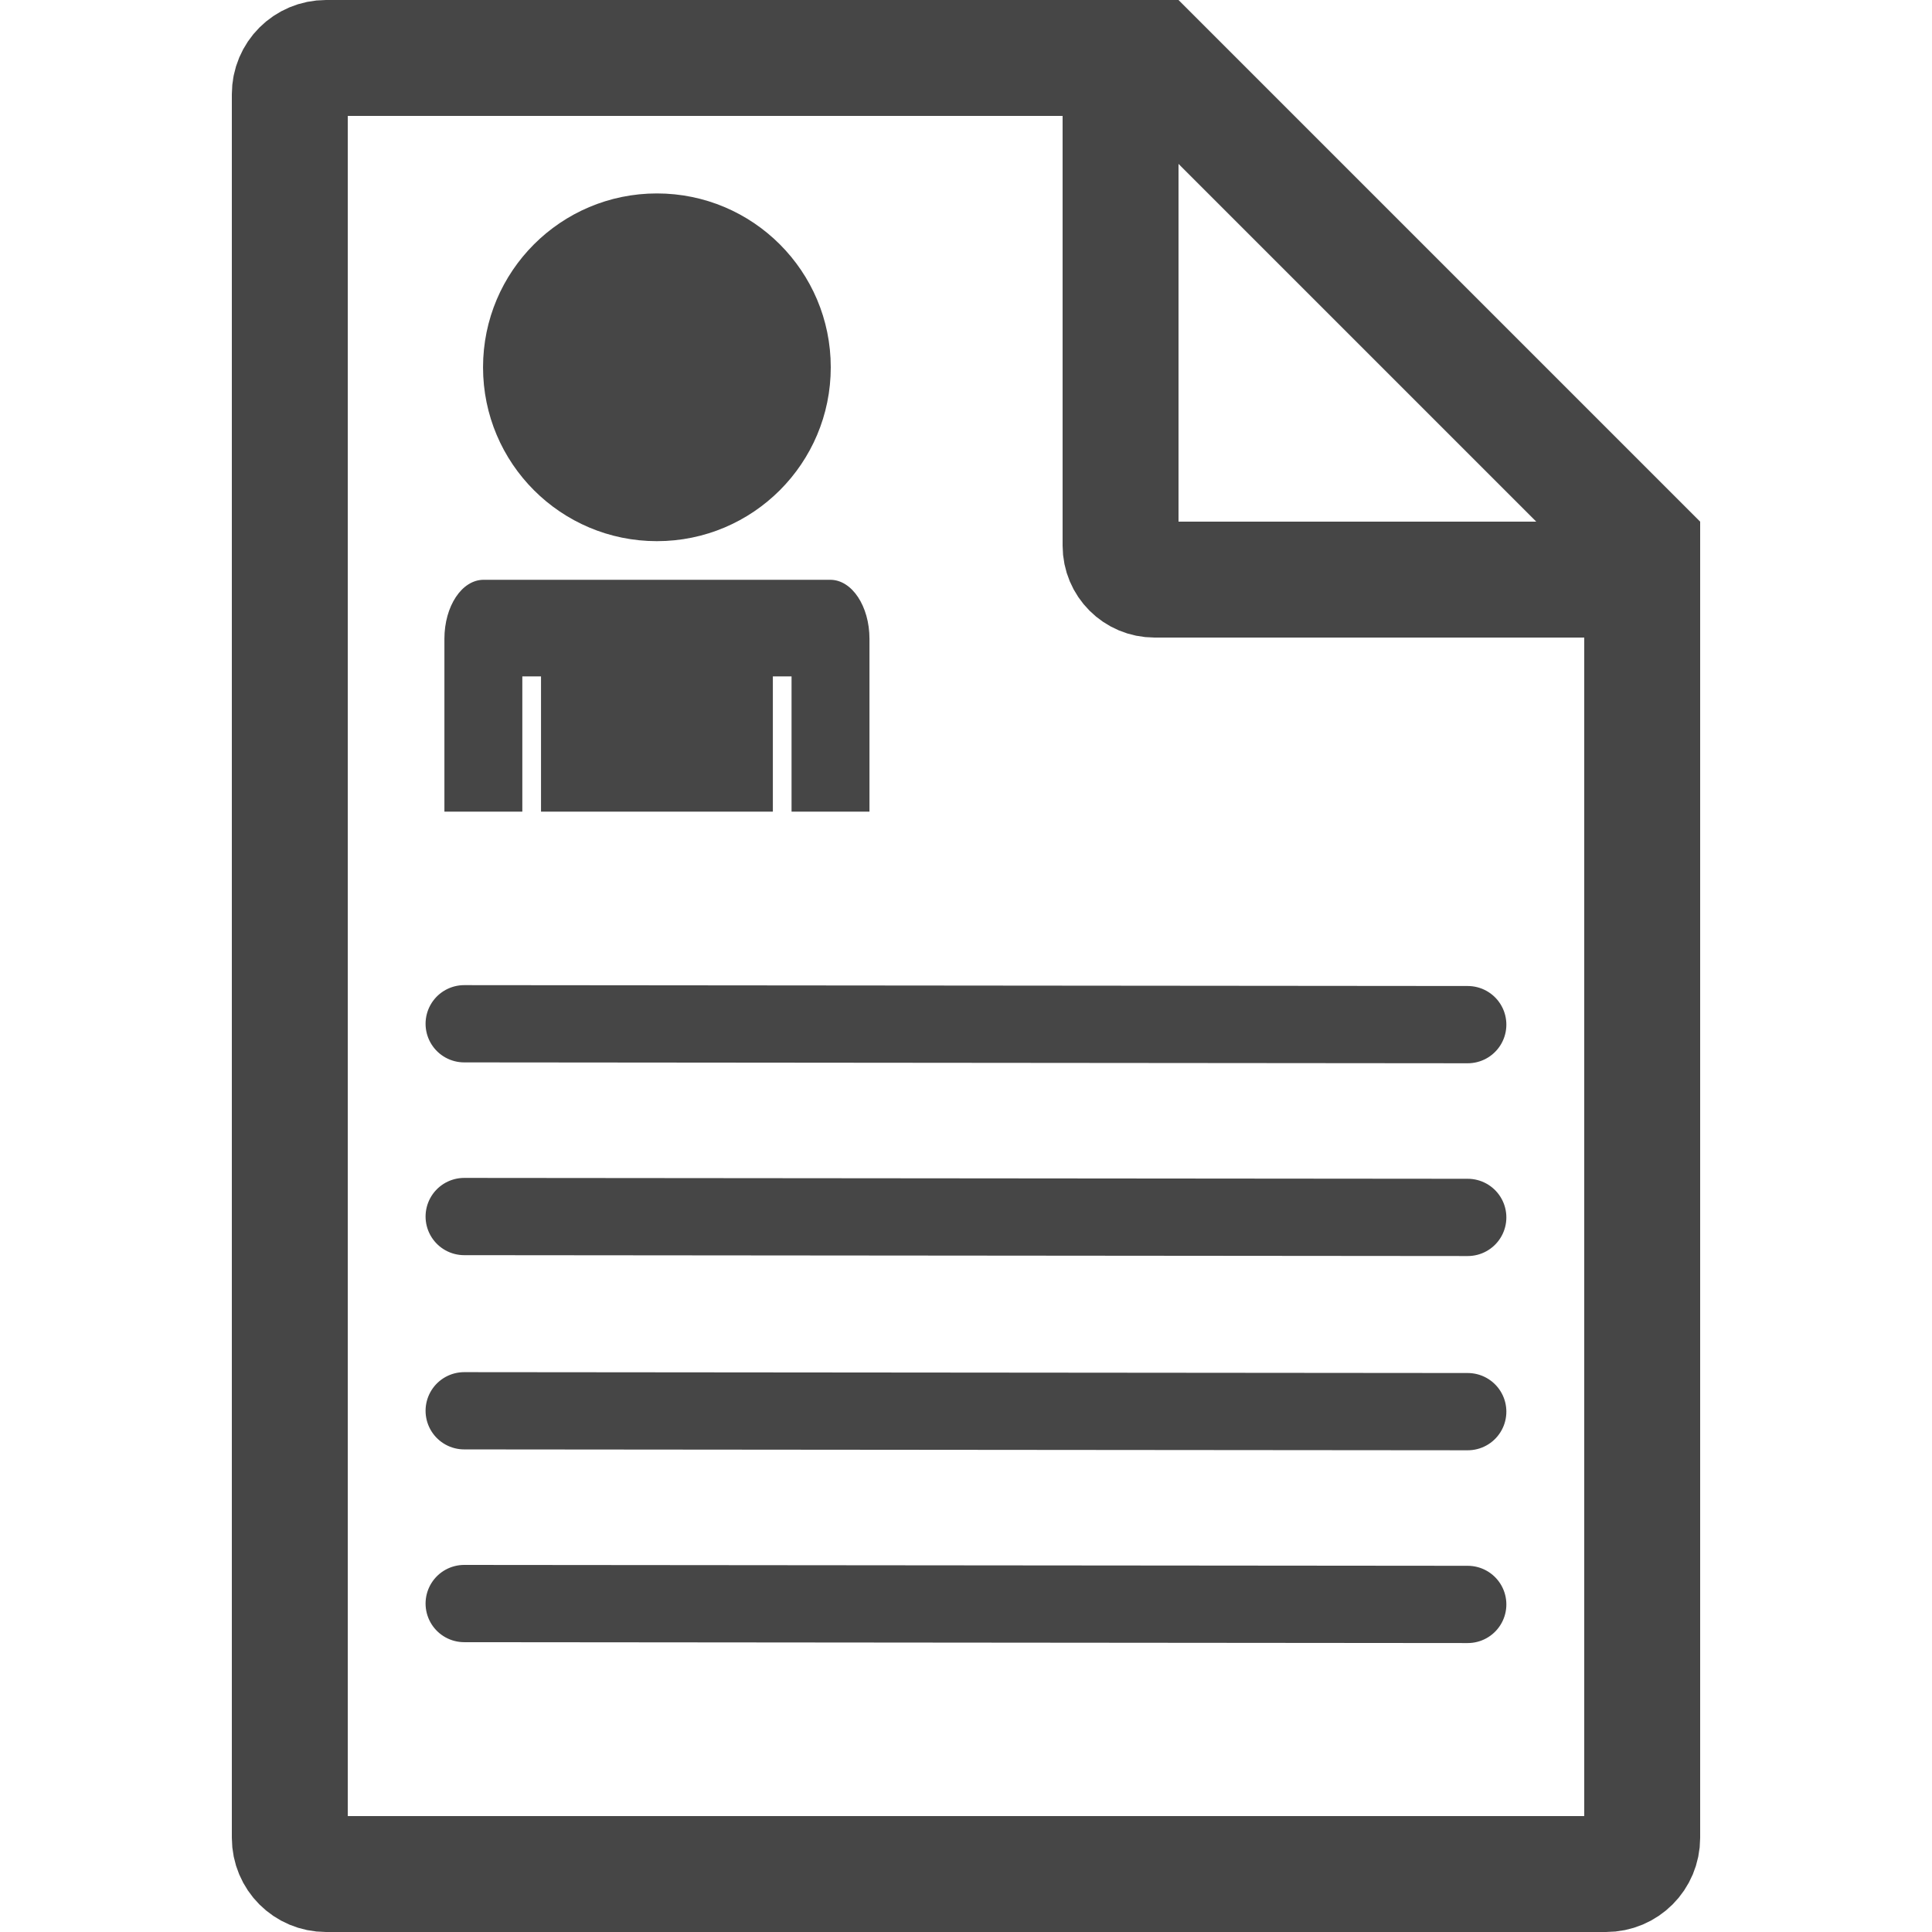
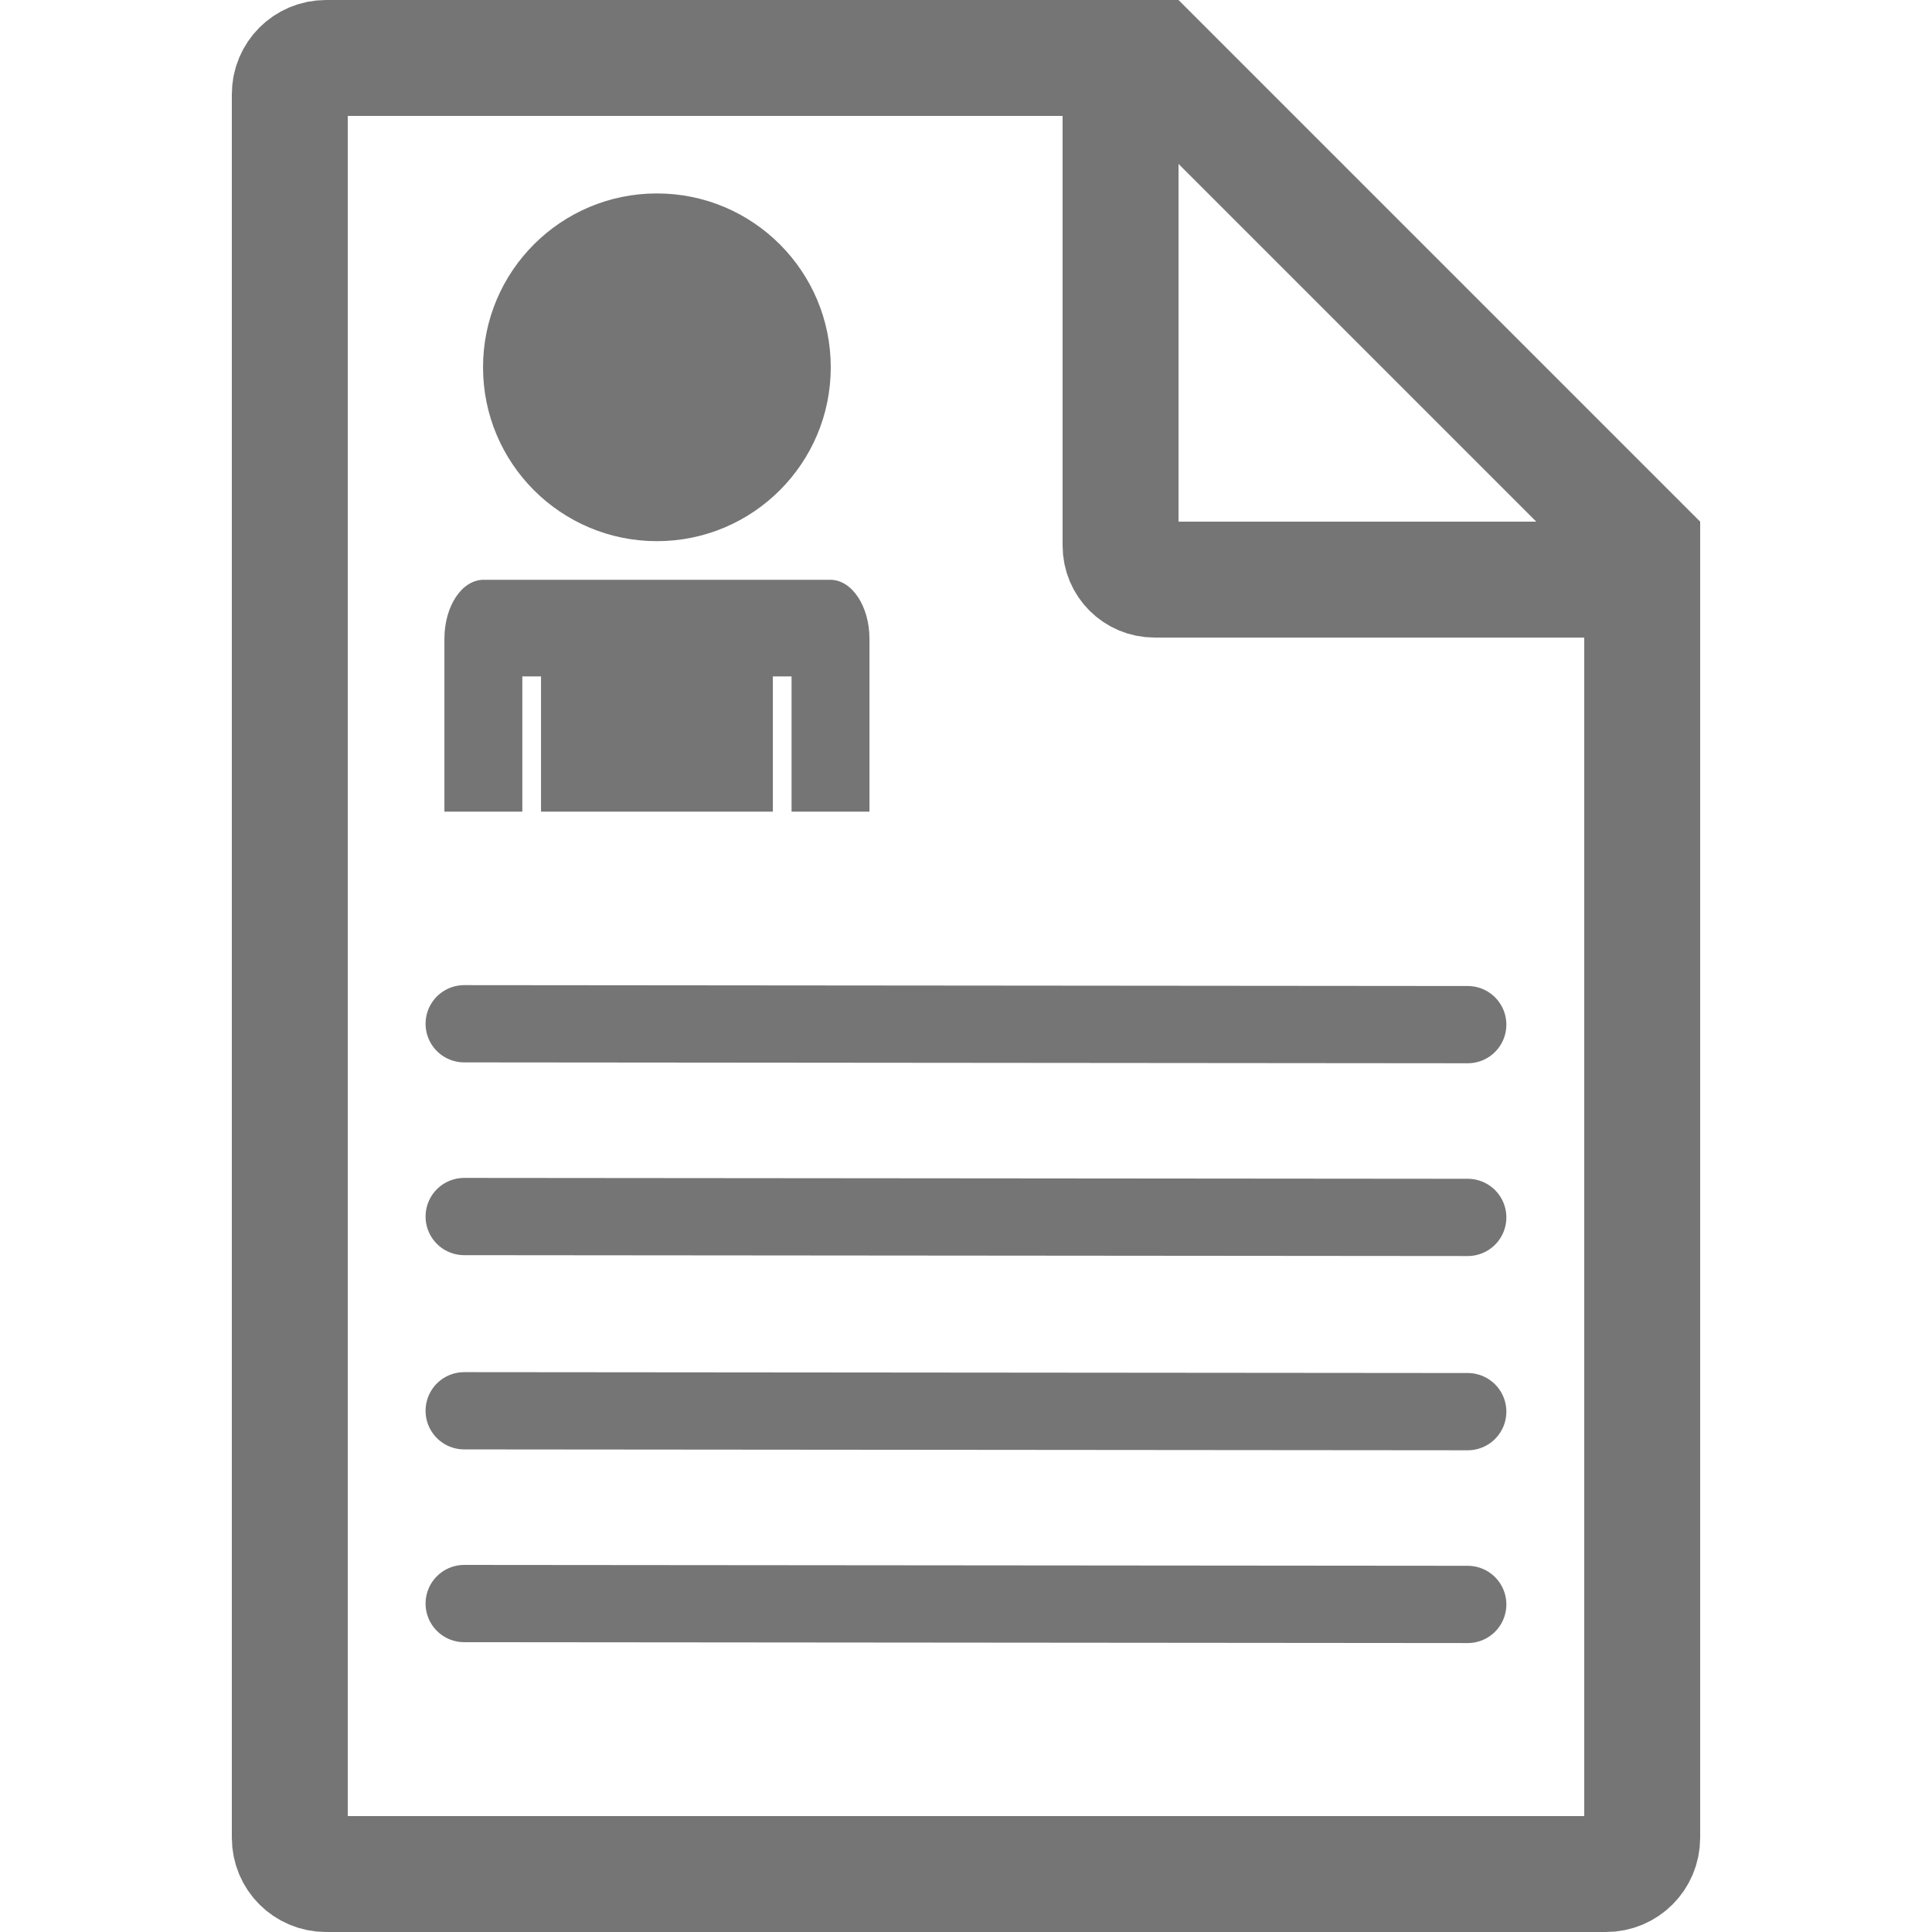
<svg xmlns="http://www.w3.org/2000/svg" width="100" height="100" version="1.1" viewBox="0 0 26.458 26.458">
  <g transform="translate(0 -270.54)">
-     <path transform="matrix(.26458 0 0 .26458 0 270.54)" d="m16.875 3c-1.039 0-1.875 0.836-1.875 1.875v90.25c0 1.039 0.836 1.875 1.875 1.875h66.25c1.039 0 1.875-0.836 1.875-1.875v-65.125h-25.242c-0.974 0-1.758-0.784-1.758-1.758v-25.242h-41.125z" fill="none" stroke="#464646" stroke-width="6" />
+     <path transform="matrix(.26458 0 0 .26458 0 270.54)" d="m16.875 3c-1.039 0-1.875 0.836-1.875 1.875v90.25c0 1.039 0.836 1.875 1.875 1.875h66.25c1.039 0 1.875-0.836 1.875-1.875v-65.125h-25.242c-0.974 0-1.758-0.784-1.758-1.758v-25.242h-41.125z" fill="none" stroke="#767575" stroke-width="6" />
    <rect x="17.456" y="271.33" width="5.028" height="4.51" rx=".354" ry=".499" fill="none" />
-     <g fill="#464646">
+     <g fill="#767575">
      <ellipse cx="8.996" cy="275.57" rx="2.381" ry="2.381" />
      <path d="m6.623 278.48c-0.298 0-0.537 0.361-0.537 0.809v2.366h1.067v-1.852h0.256v1.852h3.175v-1.852h0.256v1.852h1.067v-2.366c0-0.448-0.24-0.809-0.537-0.809z" />
    </g>
-     <g fill="none" stroke="#464646" stroke-linecap="round" stroke-width="1.058">
+     <g fill="none" stroke="#767575" stroke-linecap="round" stroke-width="1.058">
      <path d="m6.357 284.56 13.73 0.012h0.013" />
      <path d="m6.357 287.2 13.73 0.012h0.013" />
      <path d="m6.357 289.86 13.73 0.012h0.013" />
      <path d="m6.357 292.5 13.73 0.012h0.013" />
    </g>
  </g>
-   <path d="m22.722 7.705-7.144-7.144" fill="none" stroke="#464646" stroke-width="1.587" />
+   <path d="m22.722 7.705-7.144-7.144" fill="none" stroke="#767575" stroke-width="1.587" />
</svg>
